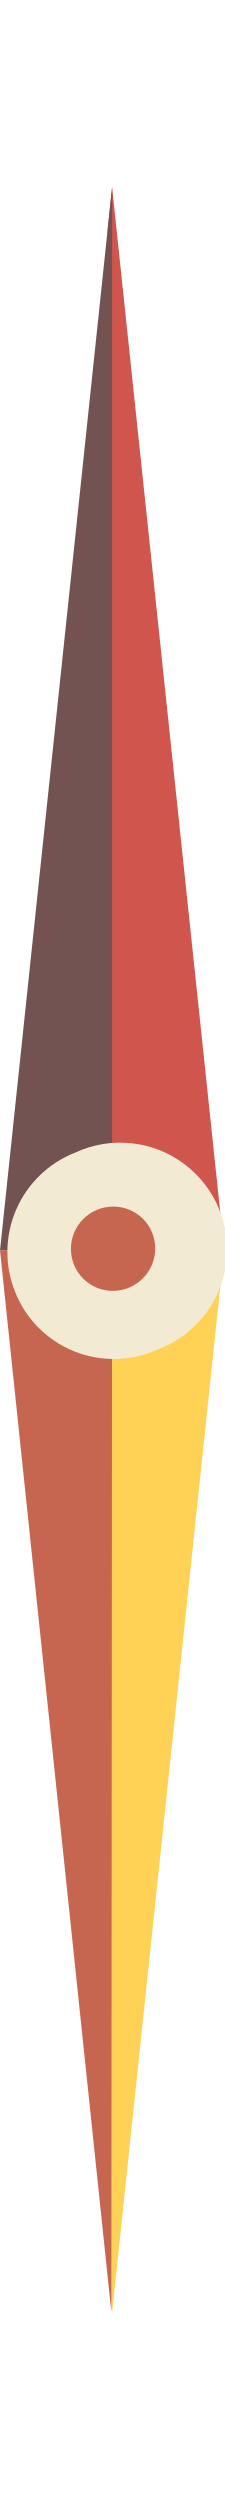
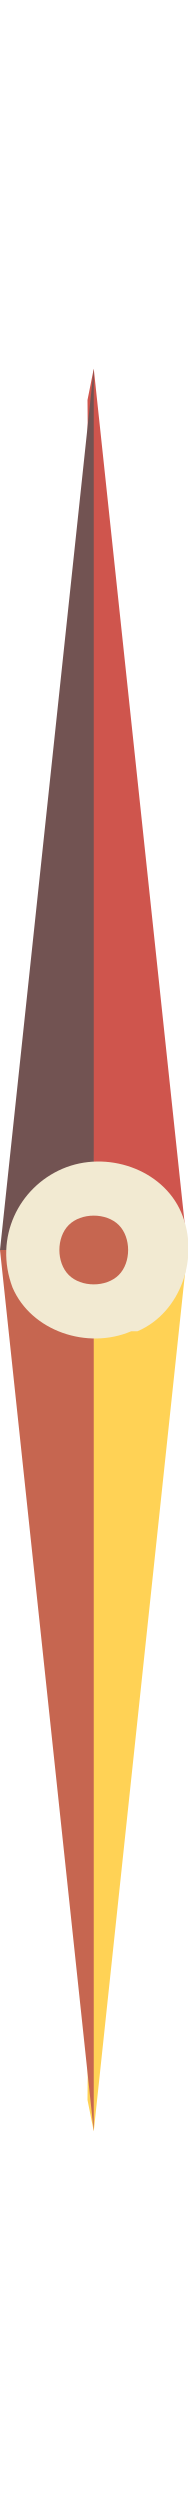
- <svg xmlns="http://www.w3.org/2000/svg" viewBox="0 0 2.98 33.23">
-   <defs>
-     <style>
-       .cls-1 {
-         fill: #FFD255;
-       }
- 
-       .cls-2 {
-         fill: #c66650;
-       }
- 
-       .cls-3 {
-         fill: #cf554d;
-       }
- 
-       .cls-4 {
-         fill: #725352;
-       }
- 
-       .cls-5 {
-         fill: #f2ead2;
-       }
-     </style>
-   </defs>
-   <g id="Compass_Needle" data-name="Compass Needle">
+ <svg xmlns="http://www.w3.org/2000/svg" version="1.1" id="Layer_1" x="0px" y="0px" viewBox="0 0 3 40" style="enable-background:new 0 0 3 40;" xml:space="preserve">
+   <style type="text/css">
+ 	.st0{fill:#FFD255;}
+ 	.st1{fill:#C66650;}
+ 	.st2{fill:#CF554D;}
+ 	.st3{fill:#725352;}
+ 	.st4{fill:#F2EAD2;}
+ </style>
+   <g id="Compass_Needle">
    <g>
-       <polygon class="cls-1" points="1.43 30.18 1.49 30.74 2.98 16.61 1.49 16.61 1.43 30.18" />
-       <polygon class="cls-2" points="0 16.62 1.48 30.73 1.49 16.61 0 16.62" />
-       <polygon class="cls-3" points="2.98 16.61 1.49 2.49 1.43 3.05 1.49 16.61 2.98 16.61" />
-       <polygon class="cls-4" points="1.49 16.61 1.49 2.49 0 16.62 1.49 16.61" />
-       <path class="cls-5" d="M.2,17.17A1.42,1.42,0,0,1,1,15.32a1.42,1.42,0,1,1,1.09,2.62A1.41,1.41,0,0,1,.2,17.17Z" />
-       <path class="cls-2" d="M1.11,17a.56.56,0,0,1,.79-.8.56.56,0,0,1,0,.79A.56.56,0,0,1,1.11,17Z" />
+       <polygon class="st0" points="1.4,33.6 1.5,34.1 3,20 1.5,20   " />
+       <polygon class="st1" points="0,20 1.5,34.1 1.5,20   " />
+       <polygon class="st2" points="3,20 1.5,5.9 1.4,6.4 1.5,20   " />
+       <polygon class="st3" points="1.5,20 1.5,5.9 0,20   " />
+       <path class="st4" d="M0.2,20.6C-0.1,19.8,0.3,19,1,18.7c0,0,0,0,0,0c0.7-0.3,1.6,0,1.9,0.7c0.3,0.7,0,1.6-0.7,1.9c0,0-0.1,0-0.1,0    C1.4,21.6,0.5,21.3,0.2,20.6C0.2,20.6,0.2,20.6,0.2,20.6z" />
+       <path class="st1" d="M1.1,20.4c-0.2-0.2-0.2-0.6,0-0.8c0.2-0.2,0.6-0.2,0.8,0c0.2,0.2,0.2,0.6,0,0.8C1.7,20.6,1.3,20.6,1.1,20.4z" />
    </g>
  </g>
</svg>
